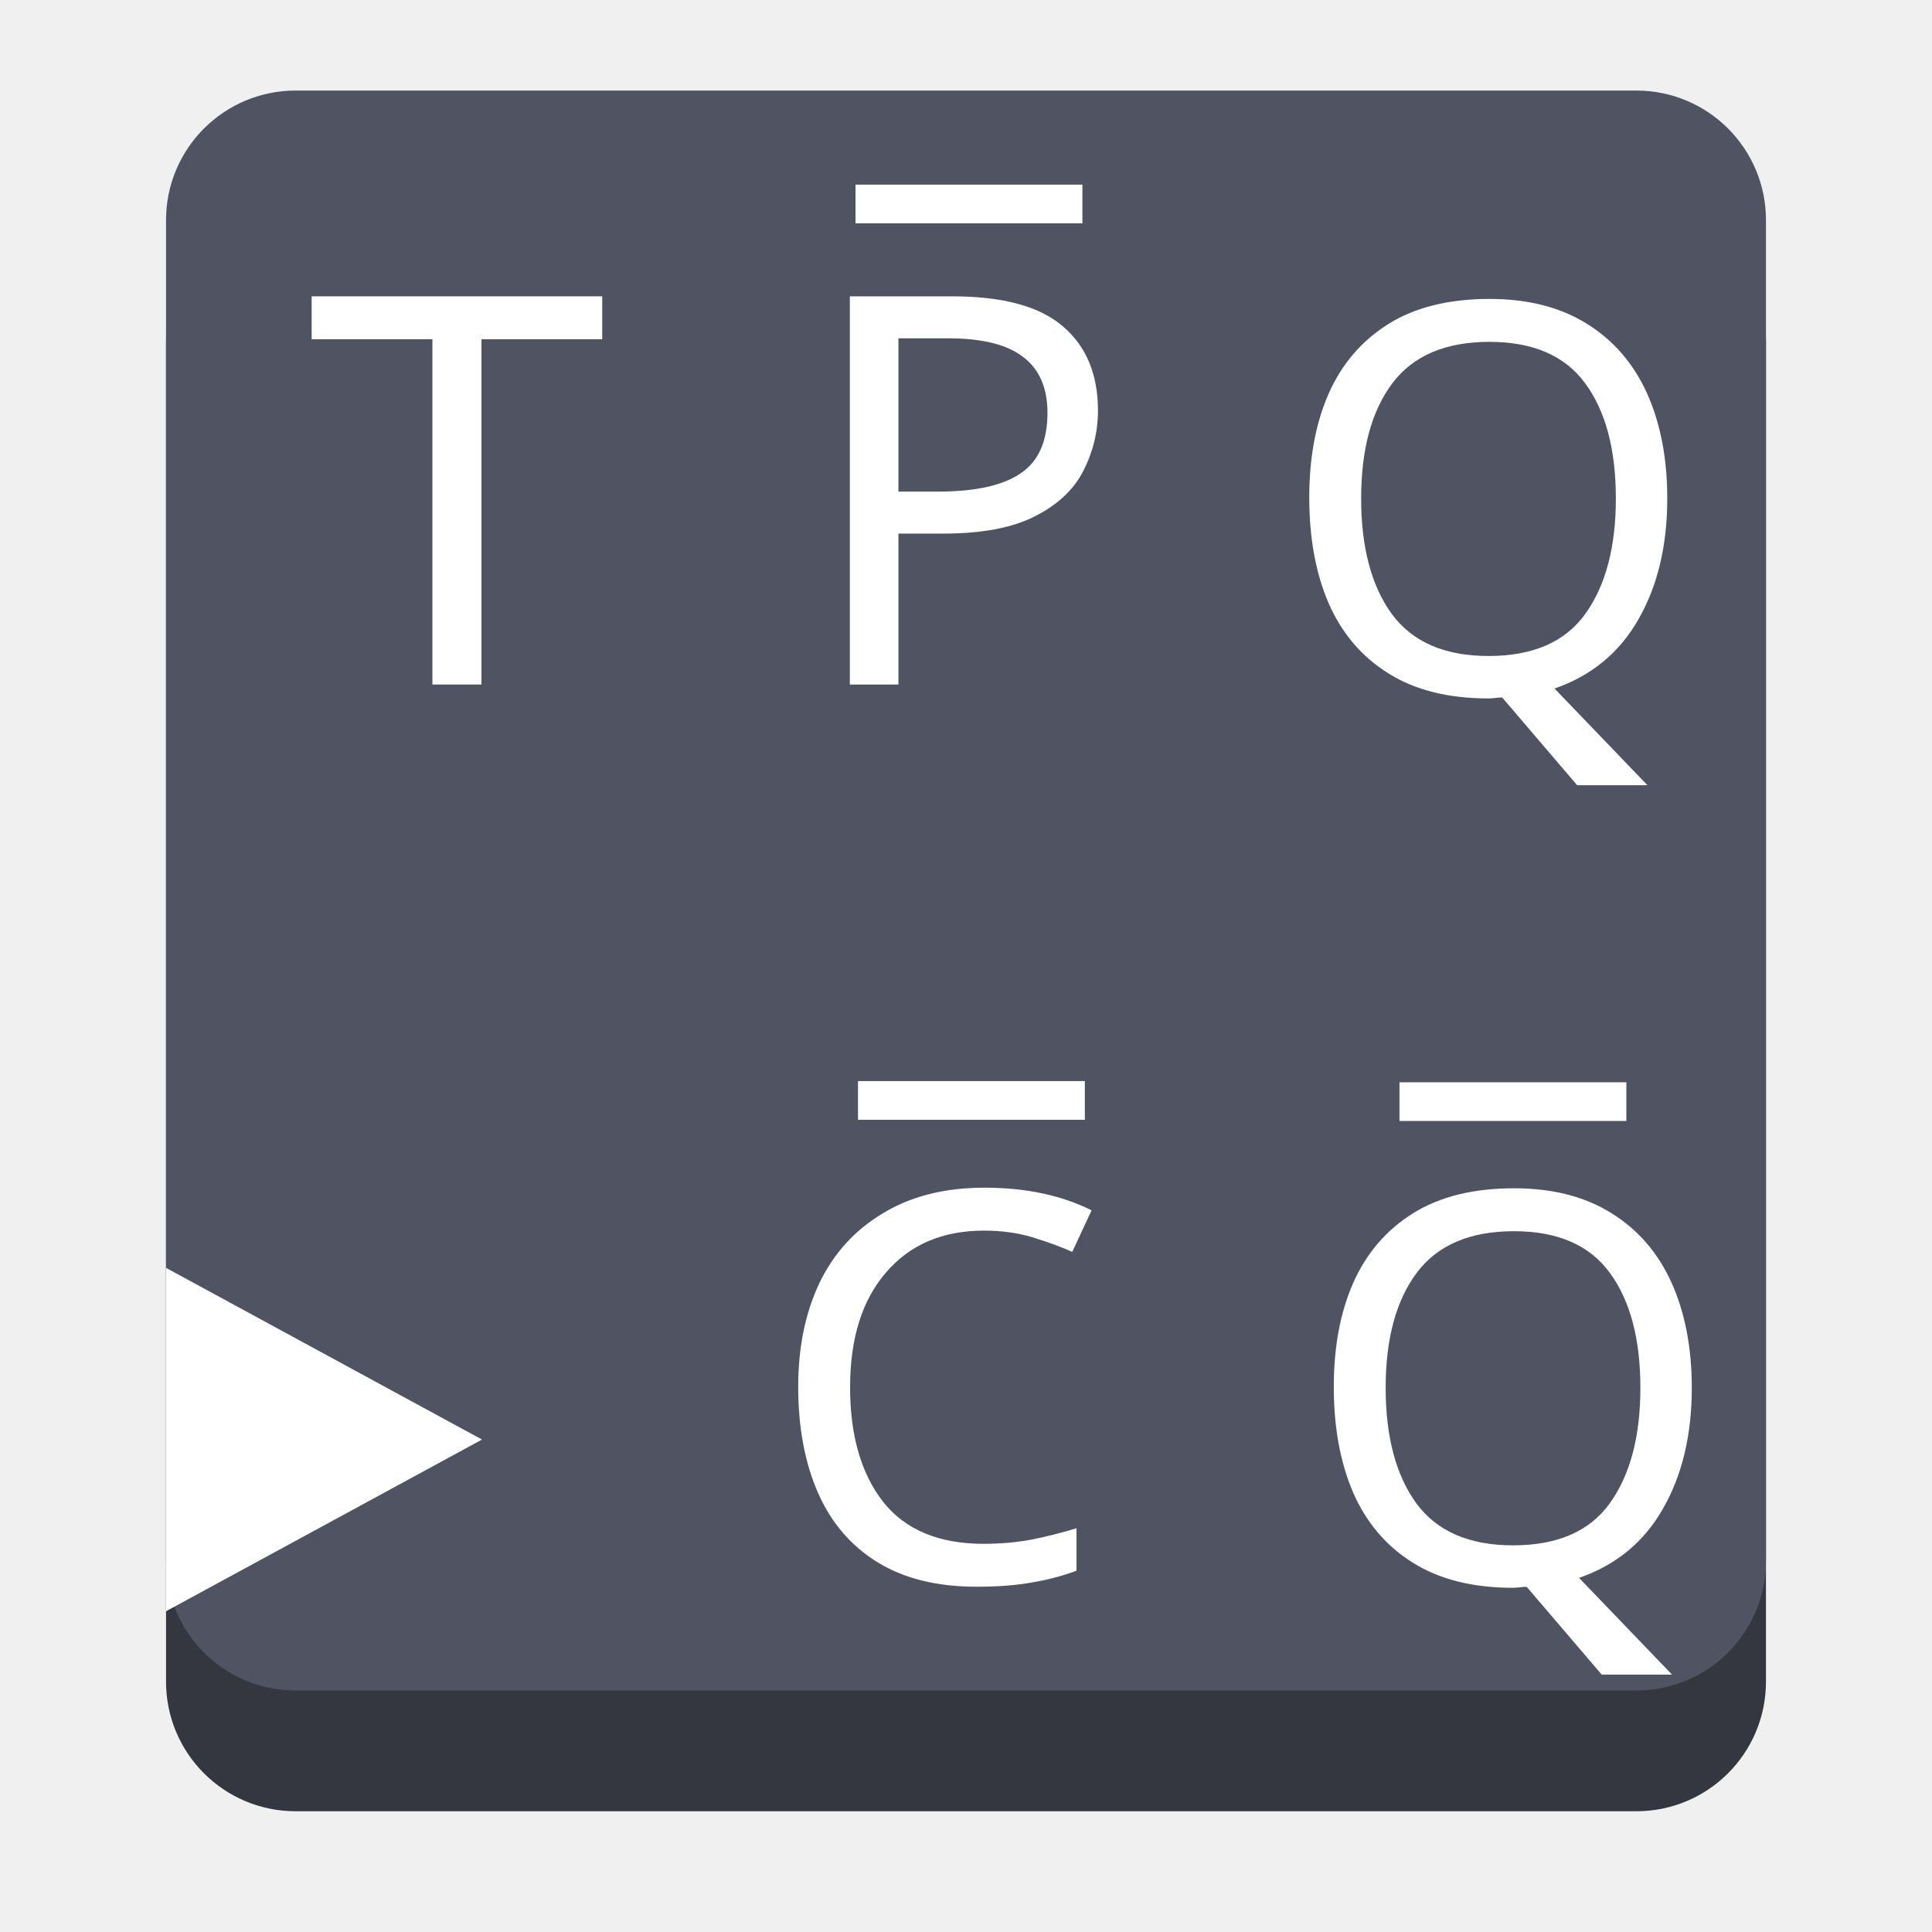
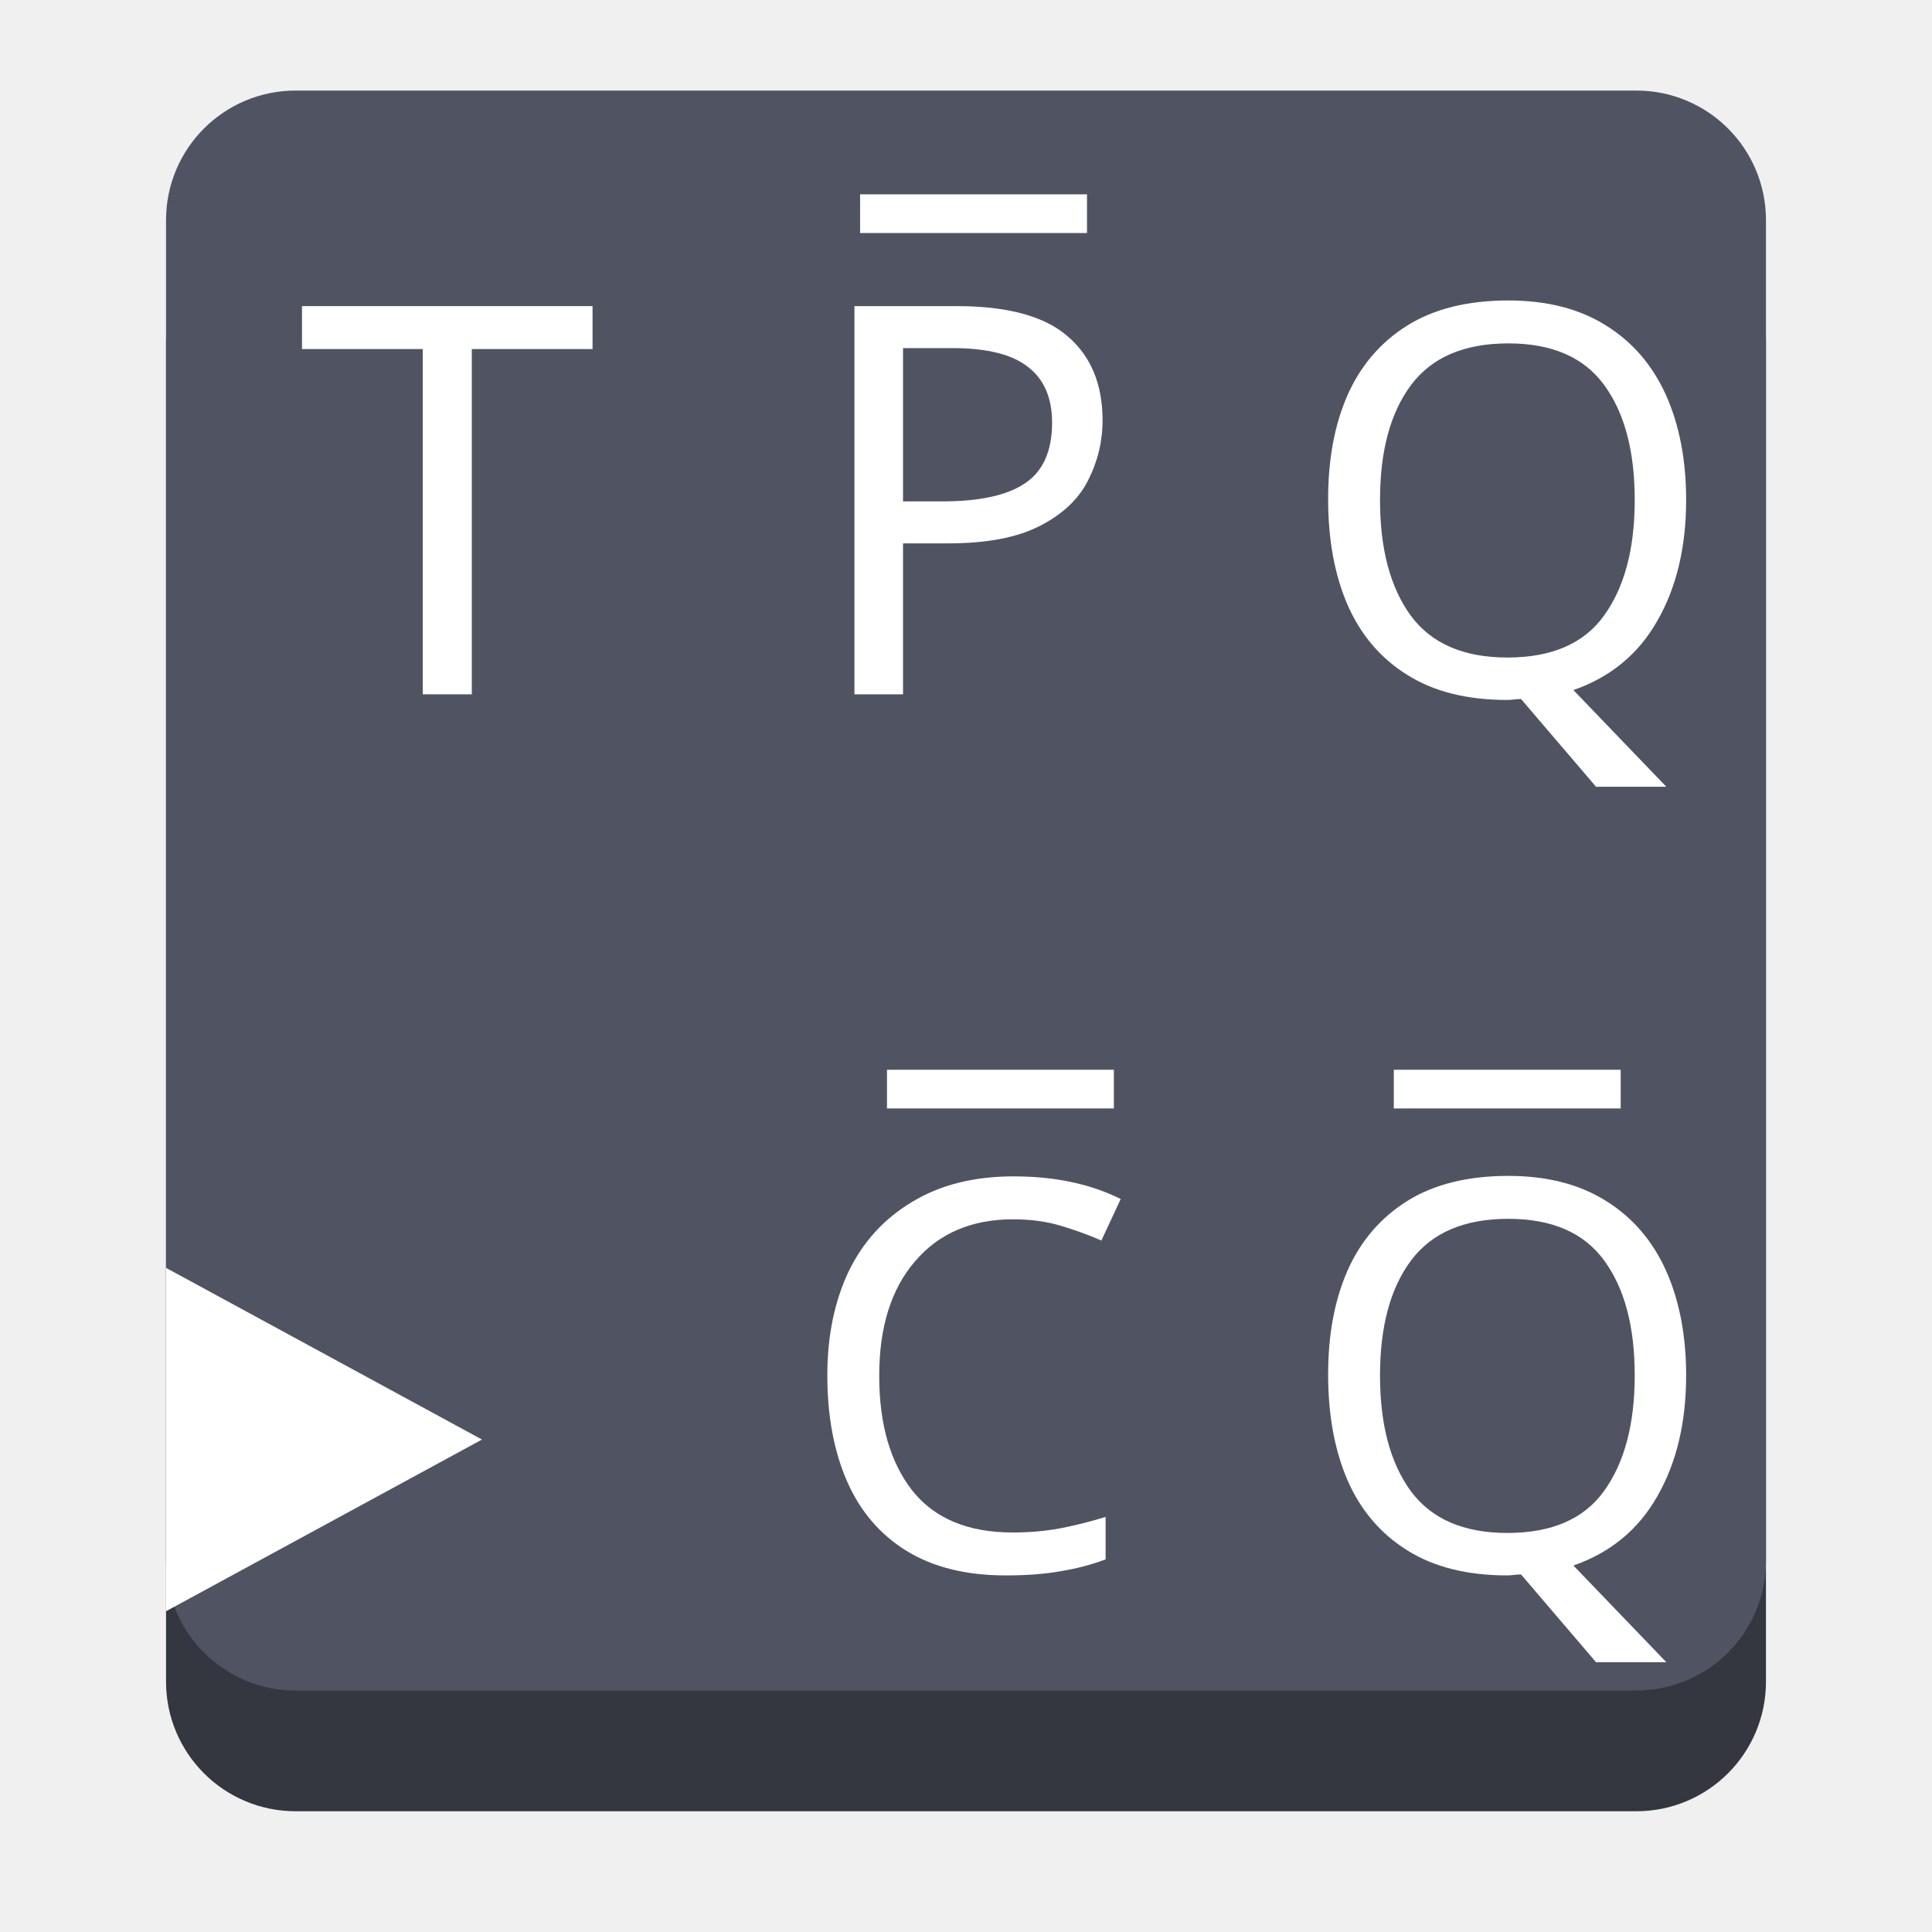
<svg xmlns="http://www.w3.org/2000/svg" width="64px" height="64px" id="svg2985" version="1.1">
-   <defs id="defs2987">
-     <filter id="filter3987" color-interpolation-filters="sRGB">
-       <feGaussianBlur id="feGaussianBlur3989" stdDeviation="5" result="result91" />
-       <feComposite id="feComposite3991" in2="result91" in="SourceGraphic" operator="over" />
-     </filter>
-     <filter id="filter3892" color-interpolation-filters="sRGB">
-       <feGaussianBlur id="feGaussianBlur3894" stdDeviation="5" result="result91" />
-       <feComposite id="feComposite3896" in2="result91" in="SourceGraphic" operator="over" />
-     </filter>
-   </defs>
  <g id="layer1">
    <rect style="fill:#343740;fill-opacity:1;stroke:#343740;stroke-width:3.312;stroke-linecap:butt;stroke-linejoin:miter;stroke-miterlimit:4;stroke-opacity:1;stroke-dasharray:none" id="rect4044" width="49.688" height="49.688" x="7.156" y="8.656" ry="2.635" />
-     <text xml:space="preserve" style="font-style:normal;font-variant:normal;font-weight:normal;font-stretch:normal;line-height:0%;font-family:sans-serif;-inkscape-font-specification:Sans;letter-spacing:0px;word-spacing:0px;fill:#004d41;fill-opacity:1;stroke:none" x="9.75" y="30" id="text4046">
-       <tspan id="tspan4048" x="9.75" y="30" style="font-size:20px;line-height:1.25"> </tspan>
-     </text>
-     <text xml:space="preserve" style="font-style:normal;font-variant:normal;font-weight:normal;font-stretch:normal;line-height:0%;font-family:sans-serif;-inkscape-font-specification:Sans;letter-spacing:0px;word-spacing:0px;fill:#004d41;fill-opacity:1;stroke:none" x="13.25" y="26.25" id="text4050">
-       <tspan x="13.25" y="26.25" id="tspan4054" style="font-size:40px;line-height:1.25"> </tspan>
-     </text>
    <rect style="fill:#505462;fill-opacity:1;stroke:#505462;stroke-width:3.312;stroke-linecap:butt;stroke-linejoin:miter;stroke-miterlimit:4;stroke-opacity:1;stroke-dasharray:none" id="rect4044-6" width="49.688" height="49.688" x="7.156" y="4.656" ry="2.635" />
    <path style="display:inline;fill:#ffffff;fill-opacity:1;stroke:none;stroke-width:0;stroke-dasharray:none;paint-order:markers stroke fill" id="path21069" d="m 20.529,29.5 -7.522,4.343 -7.522,4.343 -0,-8.686 0,-8.686 7.522,4.343 z" transform="matrix(0.6957481,0,0,0.6547782,1.683577,28.3712)" />
-     <text xml:space="preserve" style="font-style:normal;font-variant:normal;font-weight:normal;font-stretch:normal;line-height:0%;font-family:'Noto Sans';-inkscape-font-specification:'Noto Sans';letter-spacing:0px;word-spacing:0px;fill:#004d41;fill-opacity:1;stroke:none" x="26.517" y="35.451" id="text3005">
-       <tspan id="tspan3007" x="26.517" y="35.451" style="font-size:14px;line-height:1.25"> </tspan>
+     <text xml:space="preserve" style="font-style:normal;font-variant:normal;font-weight:normal;font-stretch:normal;line-height:0%;font-family:'Noto Sans';-inkscape-font-specification:'Noto Sans';letter-spacing:0px;word-spacing:0px;fill:#ffffff;fill-opacity:1;stroke:none" x="42.901" y="23.0" id="text3021-2">
+       <tspan id="tspan3023-6" x="42.901" y="23.0" style="font-size:18px;line-height:1.25;fill:#ffffff;fill-opacity:1">Q</tspan>
    </text>
-     <text xml:space="preserve" style="font-style:normal;font-variant:normal;font-weight:normal;font-stretch:normal;line-height:0%;font-family:'Noto Sans';-inkscape-font-specification:'Noto Sans';letter-spacing:0px;word-spacing:0px;fill:#004d41;fill-opacity:1;stroke:none" x="28.373" y="35.804" id="text3009">
-       <tspan id="tspan3011" x="28.373" y="35.804" style="font-size:16px;line-height:1.25"> </tspan>
+     <text xml:space="preserve" style="font-style:normal;font-variant:normal;font-weight:normal;font-stretch:normal;line-height:0%;font-family:'Noto Sans';-inkscape-font-specification:'Noto Sans';letter-spacing:0px;word-spacing:0px;fill:#ffffff;fill-opacity:1;stroke:none" x="42.901" y="52.0" id="text3021">
+       <tspan id="tspan3023" x="42.901" y="52.0" style="font-size:18px;line-height:1.25;fill:#ffffff;fill-opacity:1">Q̅</tspan>
    </text>
-     <text xml:space="preserve" style="font-style:normal;font-variant:normal;font-weight:normal;font-stretch:normal;line-height:0%;font-family:'Noto Sans';-inkscape-font-specification:'Noto Sans';letter-spacing:0px;word-spacing:0px;fill:#ffffff;fill-opacity:1;stroke:none" x="42.276" y="22.949" id="text3021-2">
-       <tspan id="tspan3023-6" x="42.276" y="22.949" style="font-size:18px;line-height:1.25;fill:#ffffff;fill-opacity:1">Q</tspan>
+     <text xml:space="preserve" style="font-style:normal;font-variant:normal;font-weight:normal;font-stretch:normal;line-height:0%;font-family:'Noto Sans';-inkscape-font-specification:'Noto Sans';letter-spacing:0px;word-spacing:0px;fill:#ffffff;fill-opacity:1;stroke:none" x="9.816" y="23.0" id="text3847">
+       <tspan id="tspan3849" x="9.816" y="23.0" style="font-size:18px;line-height:1.25;fill:#ffffff;fill-opacity:1">T</tspan>
    </text>
-     <text xml:space="preserve" style="font-style:normal;font-variant:normal;font-weight:normal;font-stretch:normal;line-height:0%;font-family:'Noto Sans';-inkscape-font-specification:'Noto Sans';letter-spacing:0px;word-spacing:0px;fill:#ffffff;fill-opacity:1;stroke:none" x="43.089" y="52.41" id="text3021">
-       <tspan id="tspan3023" x="43.089" y="52.41" style="font-size:18px;line-height:1.25;fill:#ffffff;fill-opacity:1">Q̅</tspan>
+     <text xml:space="preserve" style="font-style:normal;font-variant:normal;font-weight:normal;font-stretch:normal;line-height:0%;font-family:'Noto Sans';-inkscape-font-specification:'Noto Sans';letter-spacing:0px;word-spacing:0px;fill:#ffffff;fill-opacity:1;stroke:none" x="26.555" y="23.0" id="text3785">
+       <tspan id="tspan3787" x="26.555" y="23.0" style="font-size:18px;line-height:1.25;fill:#ffffff;fill-opacity:1">P̅</tspan>
    </text>
-     <text xml:space="preserve" style="font-style:normal;font-variant:normal;font-weight:normal;font-stretch:normal;line-height:0%;font-family:'Noto Sans';-inkscape-font-specification:'Noto Sans';letter-spacing:0px;word-spacing:0px;fill:#004d41;fill-opacity:1;stroke:none" x="-65.938" y="77.612" id="text3828">
-       <tspan id="tspan3830" x="-65.938" y="77.612" style="font-size:18px;line-height:1.25"> </tspan>
-     </text>
-     <text xml:space="preserve" style="font-style:normal;font-variant:normal;font-weight:normal;font-stretch:normal;line-height:0%;font-family:'Noto Sans';-inkscape-font-specification:'Noto Sans';letter-spacing:0px;word-spacing:0px;fill:#ffffff;fill-opacity:1;stroke:none" x="10.137" y="22.677" id="text3847">
-       <tspan id="tspan3849" x="10.137" y="22.677" style="font-size:18px;line-height:1.25;fill:#ffffff;fill-opacity:1">T</tspan>
-     </text>
-     <text xml:space="preserve" style="font-style:normal;font-variant:normal;font-weight:normal;font-stretch:normal;line-height:0%;font-family:'Noto Sans';-inkscape-font-specification:'Noto Sans';letter-spacing:0px;word-spacing:0px;fill:#ffffff;fill-opacity:1;stroke:none" x="26.401" y="22.677" id="text3785">
-       <tspan id="tspan3787" x="26.401" y="22.677" style="font-size:18px;line-height:1.25;fill:#ffffff;fill-opacity:1">P̅</tspan>
-     </text>
-     <text xml:space="preserve" style="font-style:normal;font-variant:normal;font-weight:normal;font-stretch:normal;line-height:0%;font-family:'Noto Sans';-inkscape-font-specification:'Noto Sans';letter-spacing:0px;word-spacing:0px;fill:#ffffff;fill-opacity:1;stroke:none" x="25.349" y="52.375" id="text3789">
-       <tspan id="tspan3791" x="25.349" y="52.375" style="font-size:18px;line-height:1.25;fill:#ffffff;fill-opacity:1">C̅</tspan>
+     <text xml:space="preserve" style="font-style:normal;font-variant:normal;font-weight:normal;font-stretch:normal;line-height:0%;font-family:'Noto Sans';-inkscape-font-specification:'Noto Sans';letter-spacing:0px;word-spacing:0px;fill:#ffffff;fill-opacity:1;stroke:none" x="26.312" y="52.0" id="text3789">
+       <tspan id="tspan3791" x="26.312" y="52.0" style="font-size:18px;line-height:1.25;fill:#ffffff;fill-opacity:1">C̅</tspan>
    </text>
  </g>
</svg>
